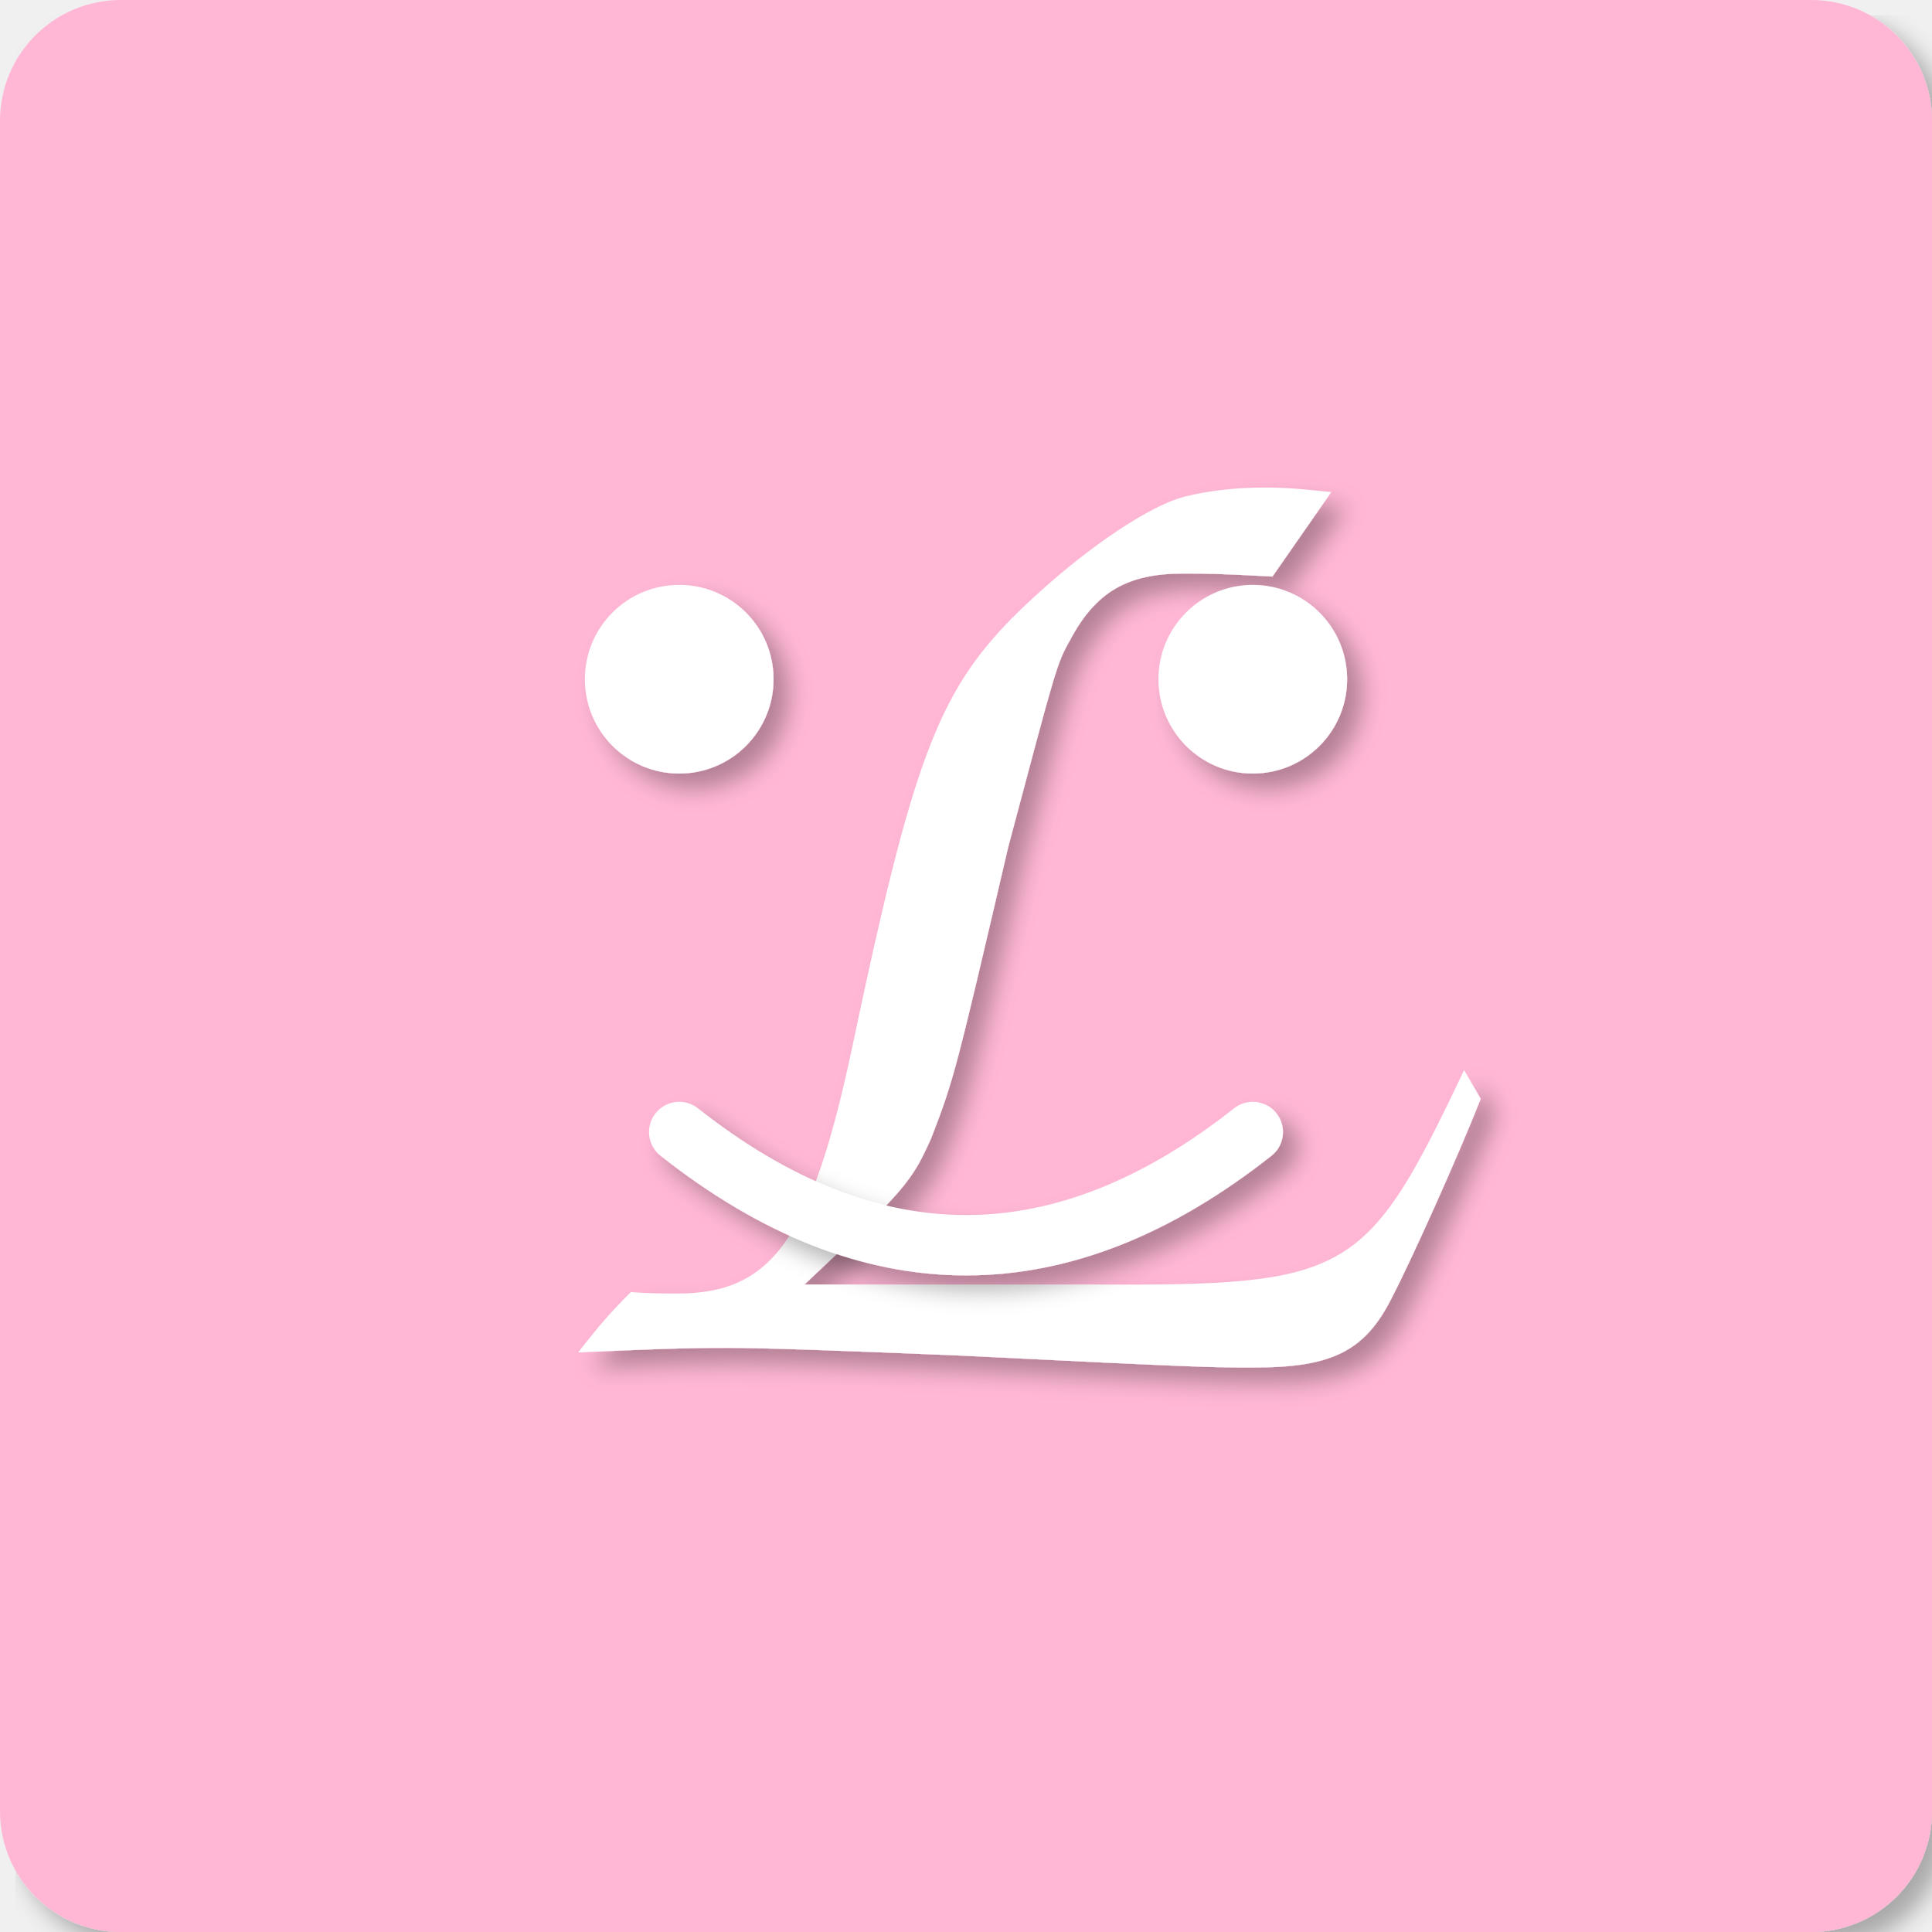
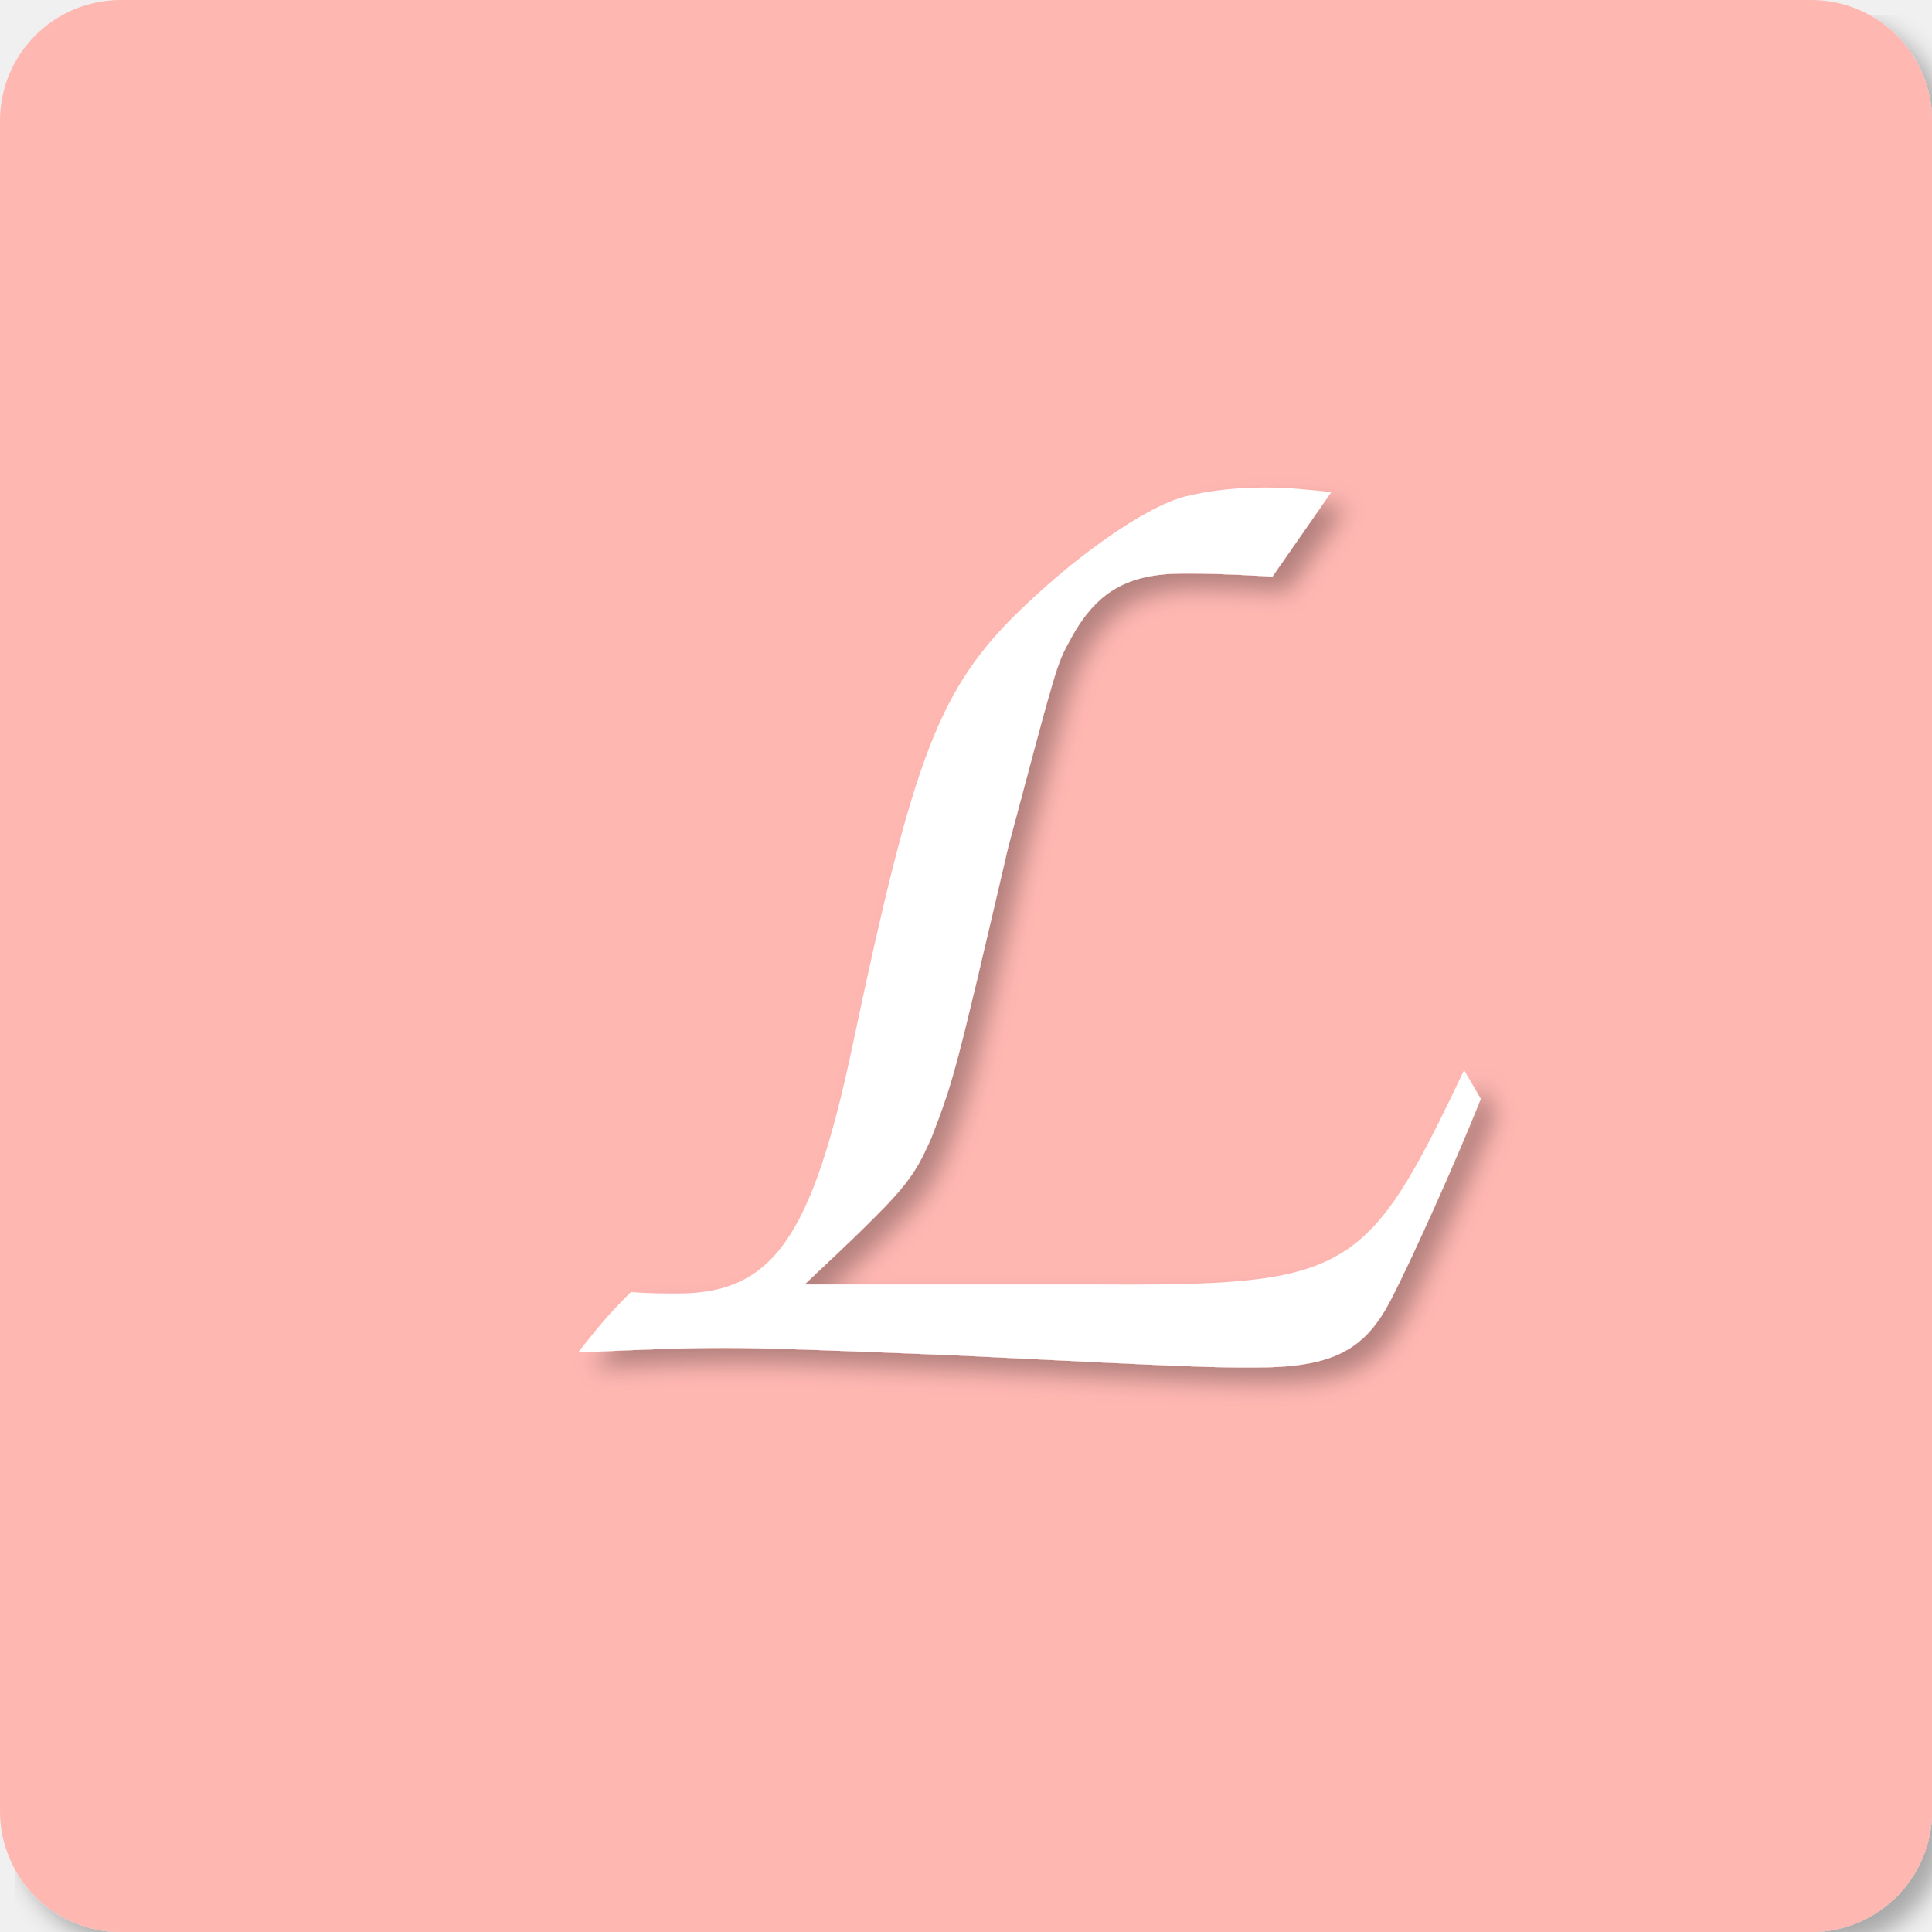
<svg xmlns="http://www.w3.org/2000/svg" width="512" height="512" viewBox="0 0 512 512">
  <defs>
    <style>
            .letter { font-family: "Comic Sans MS", cursive; }
            .shadow { filter: drop-shadow(4px 4px 3px rgba(0,0,0,0.3)); }
        </style>
  </defs>
-   <rect width="512" height="512" rx="32" fill="#FFB7D5" class="shadow" />
+   <rect width="512" height="512" rx="32" fill="#FFB7B2" class="shadow" />
  <text x="256" y="360" font-family="Comic Sans MS" font-size="400" fill="white" text-anchor="middle" class="letter shadow">L</text>
-   <circle cx="180" cy="180" r="25" fill="white" class="shadow" />
-   <circle cx="332" cy="180" r="25" fill="white" class="shadow" />
-   <path d="M180 300 Q 256 360 332 300" fill="none" stroke="white" stroke-width="16" stroke-linecap="round" class="shadow" />
</svg>
